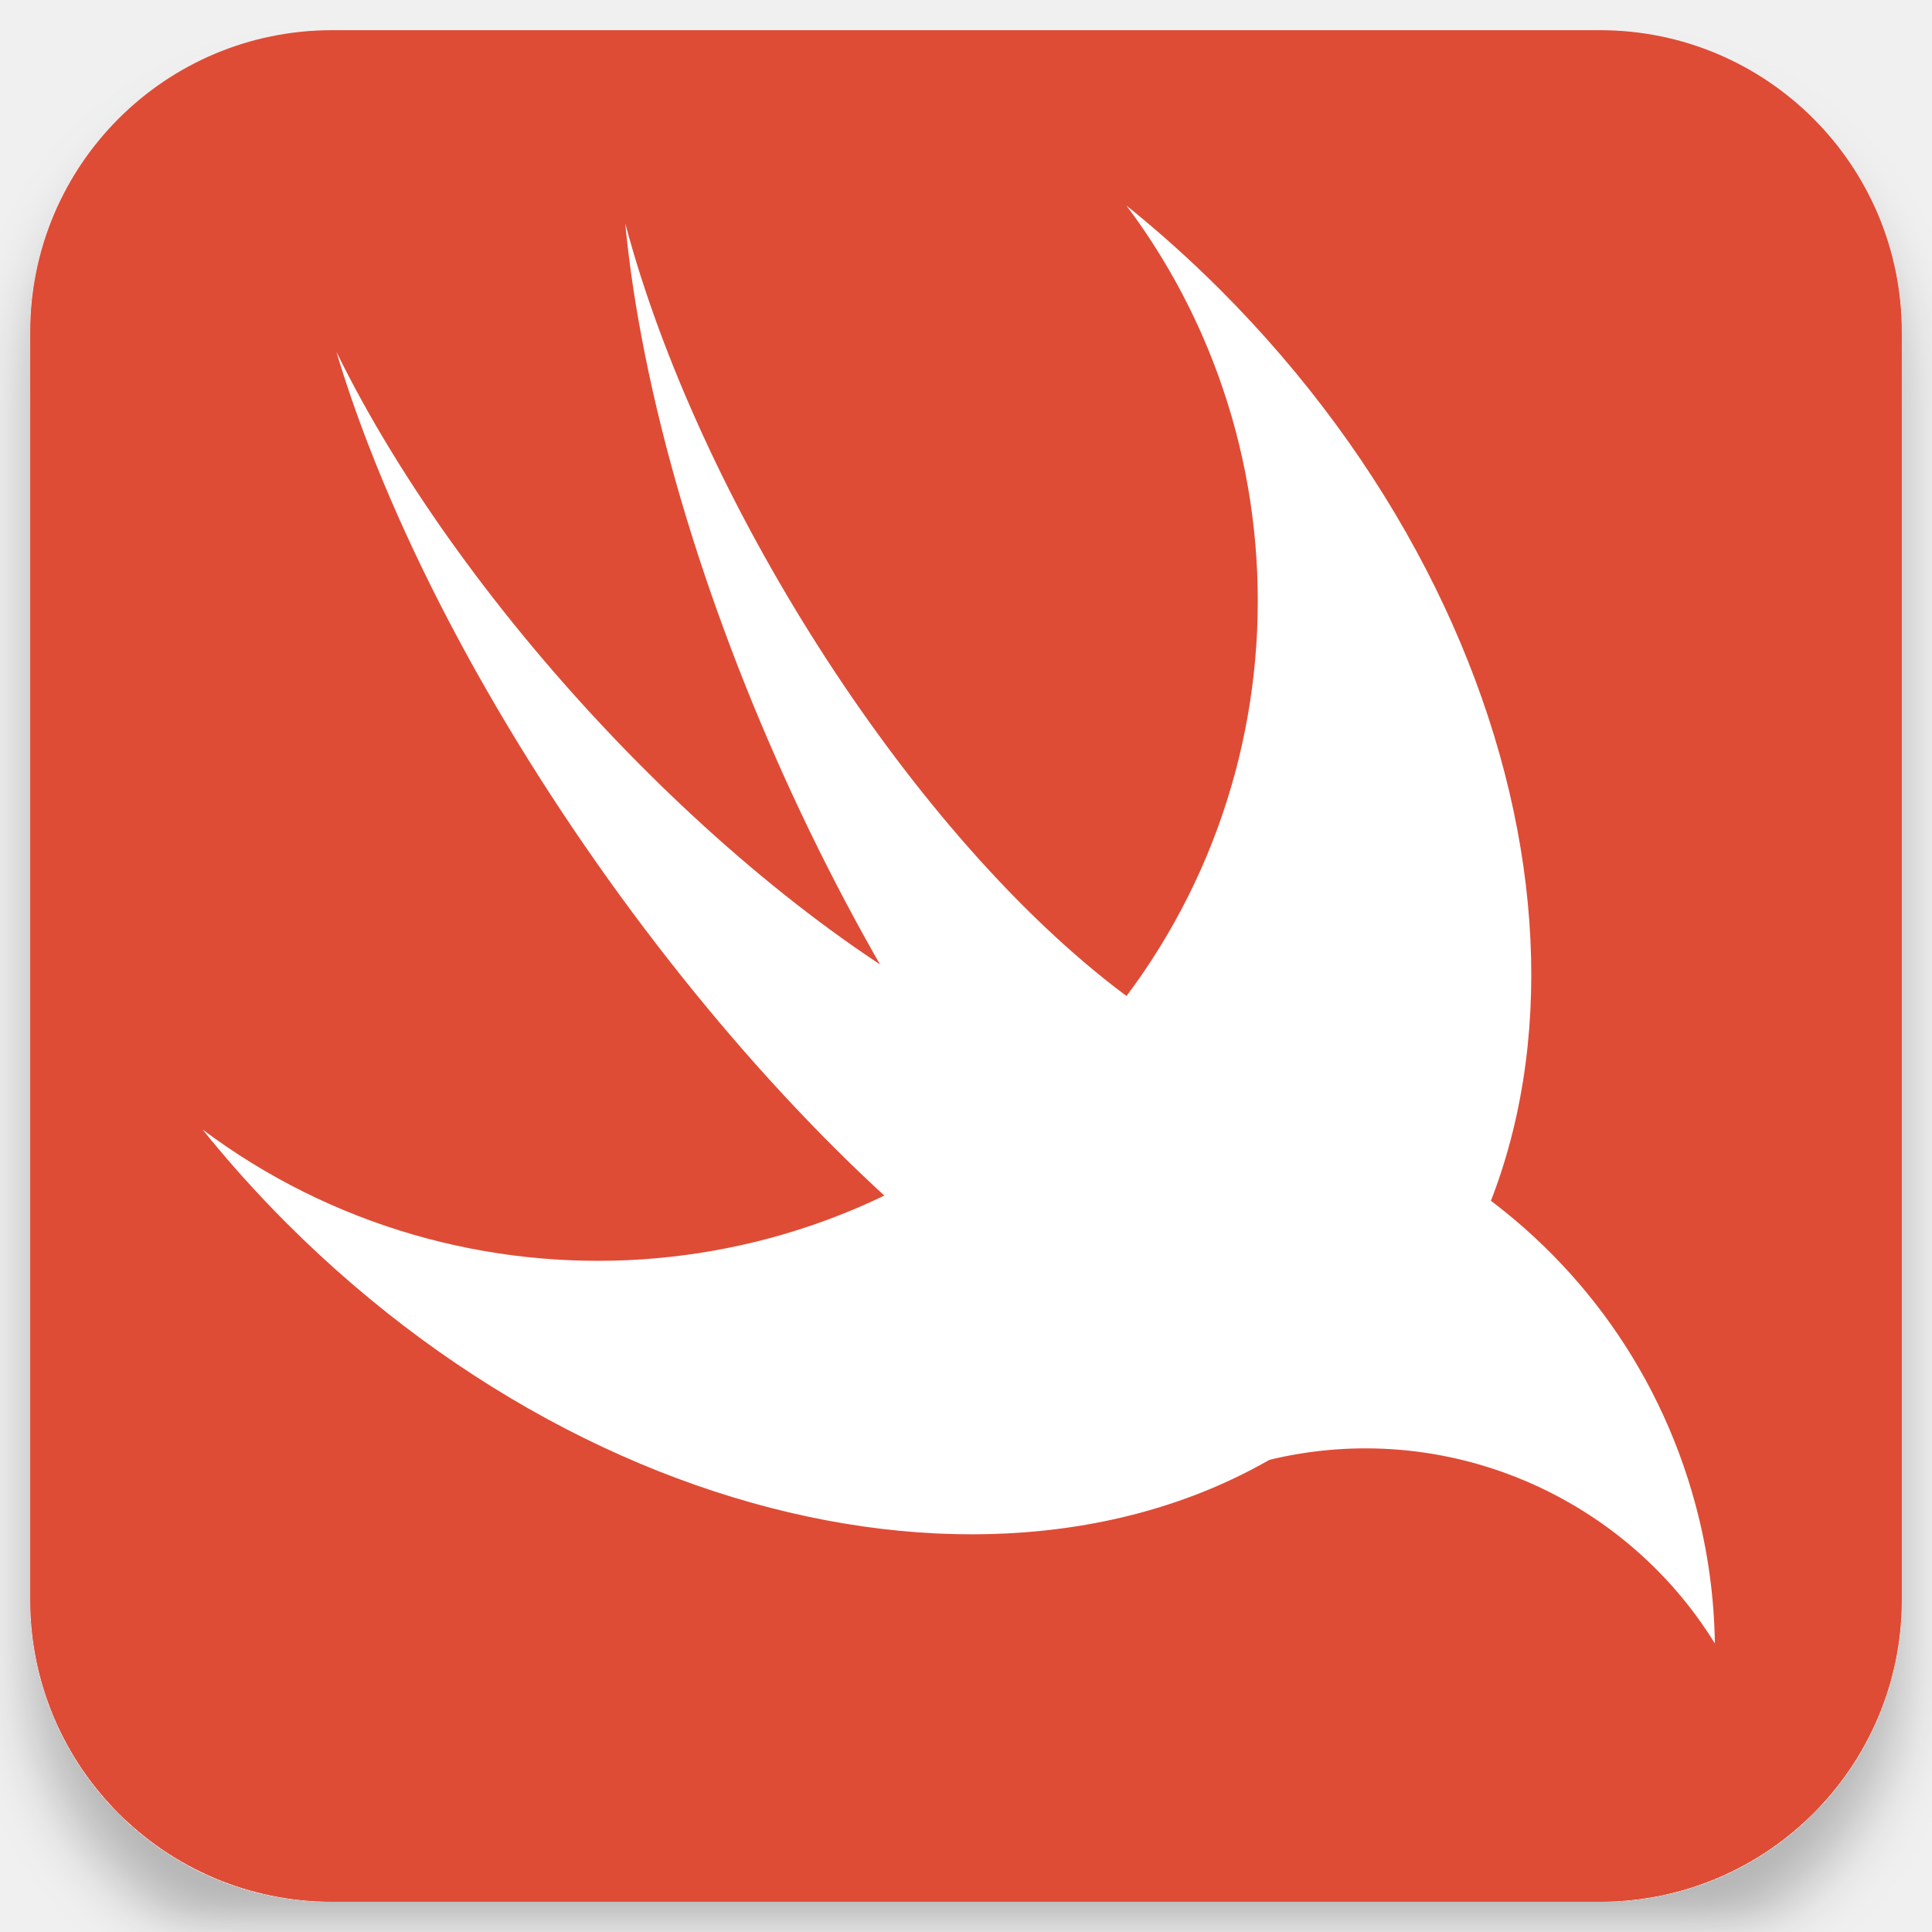
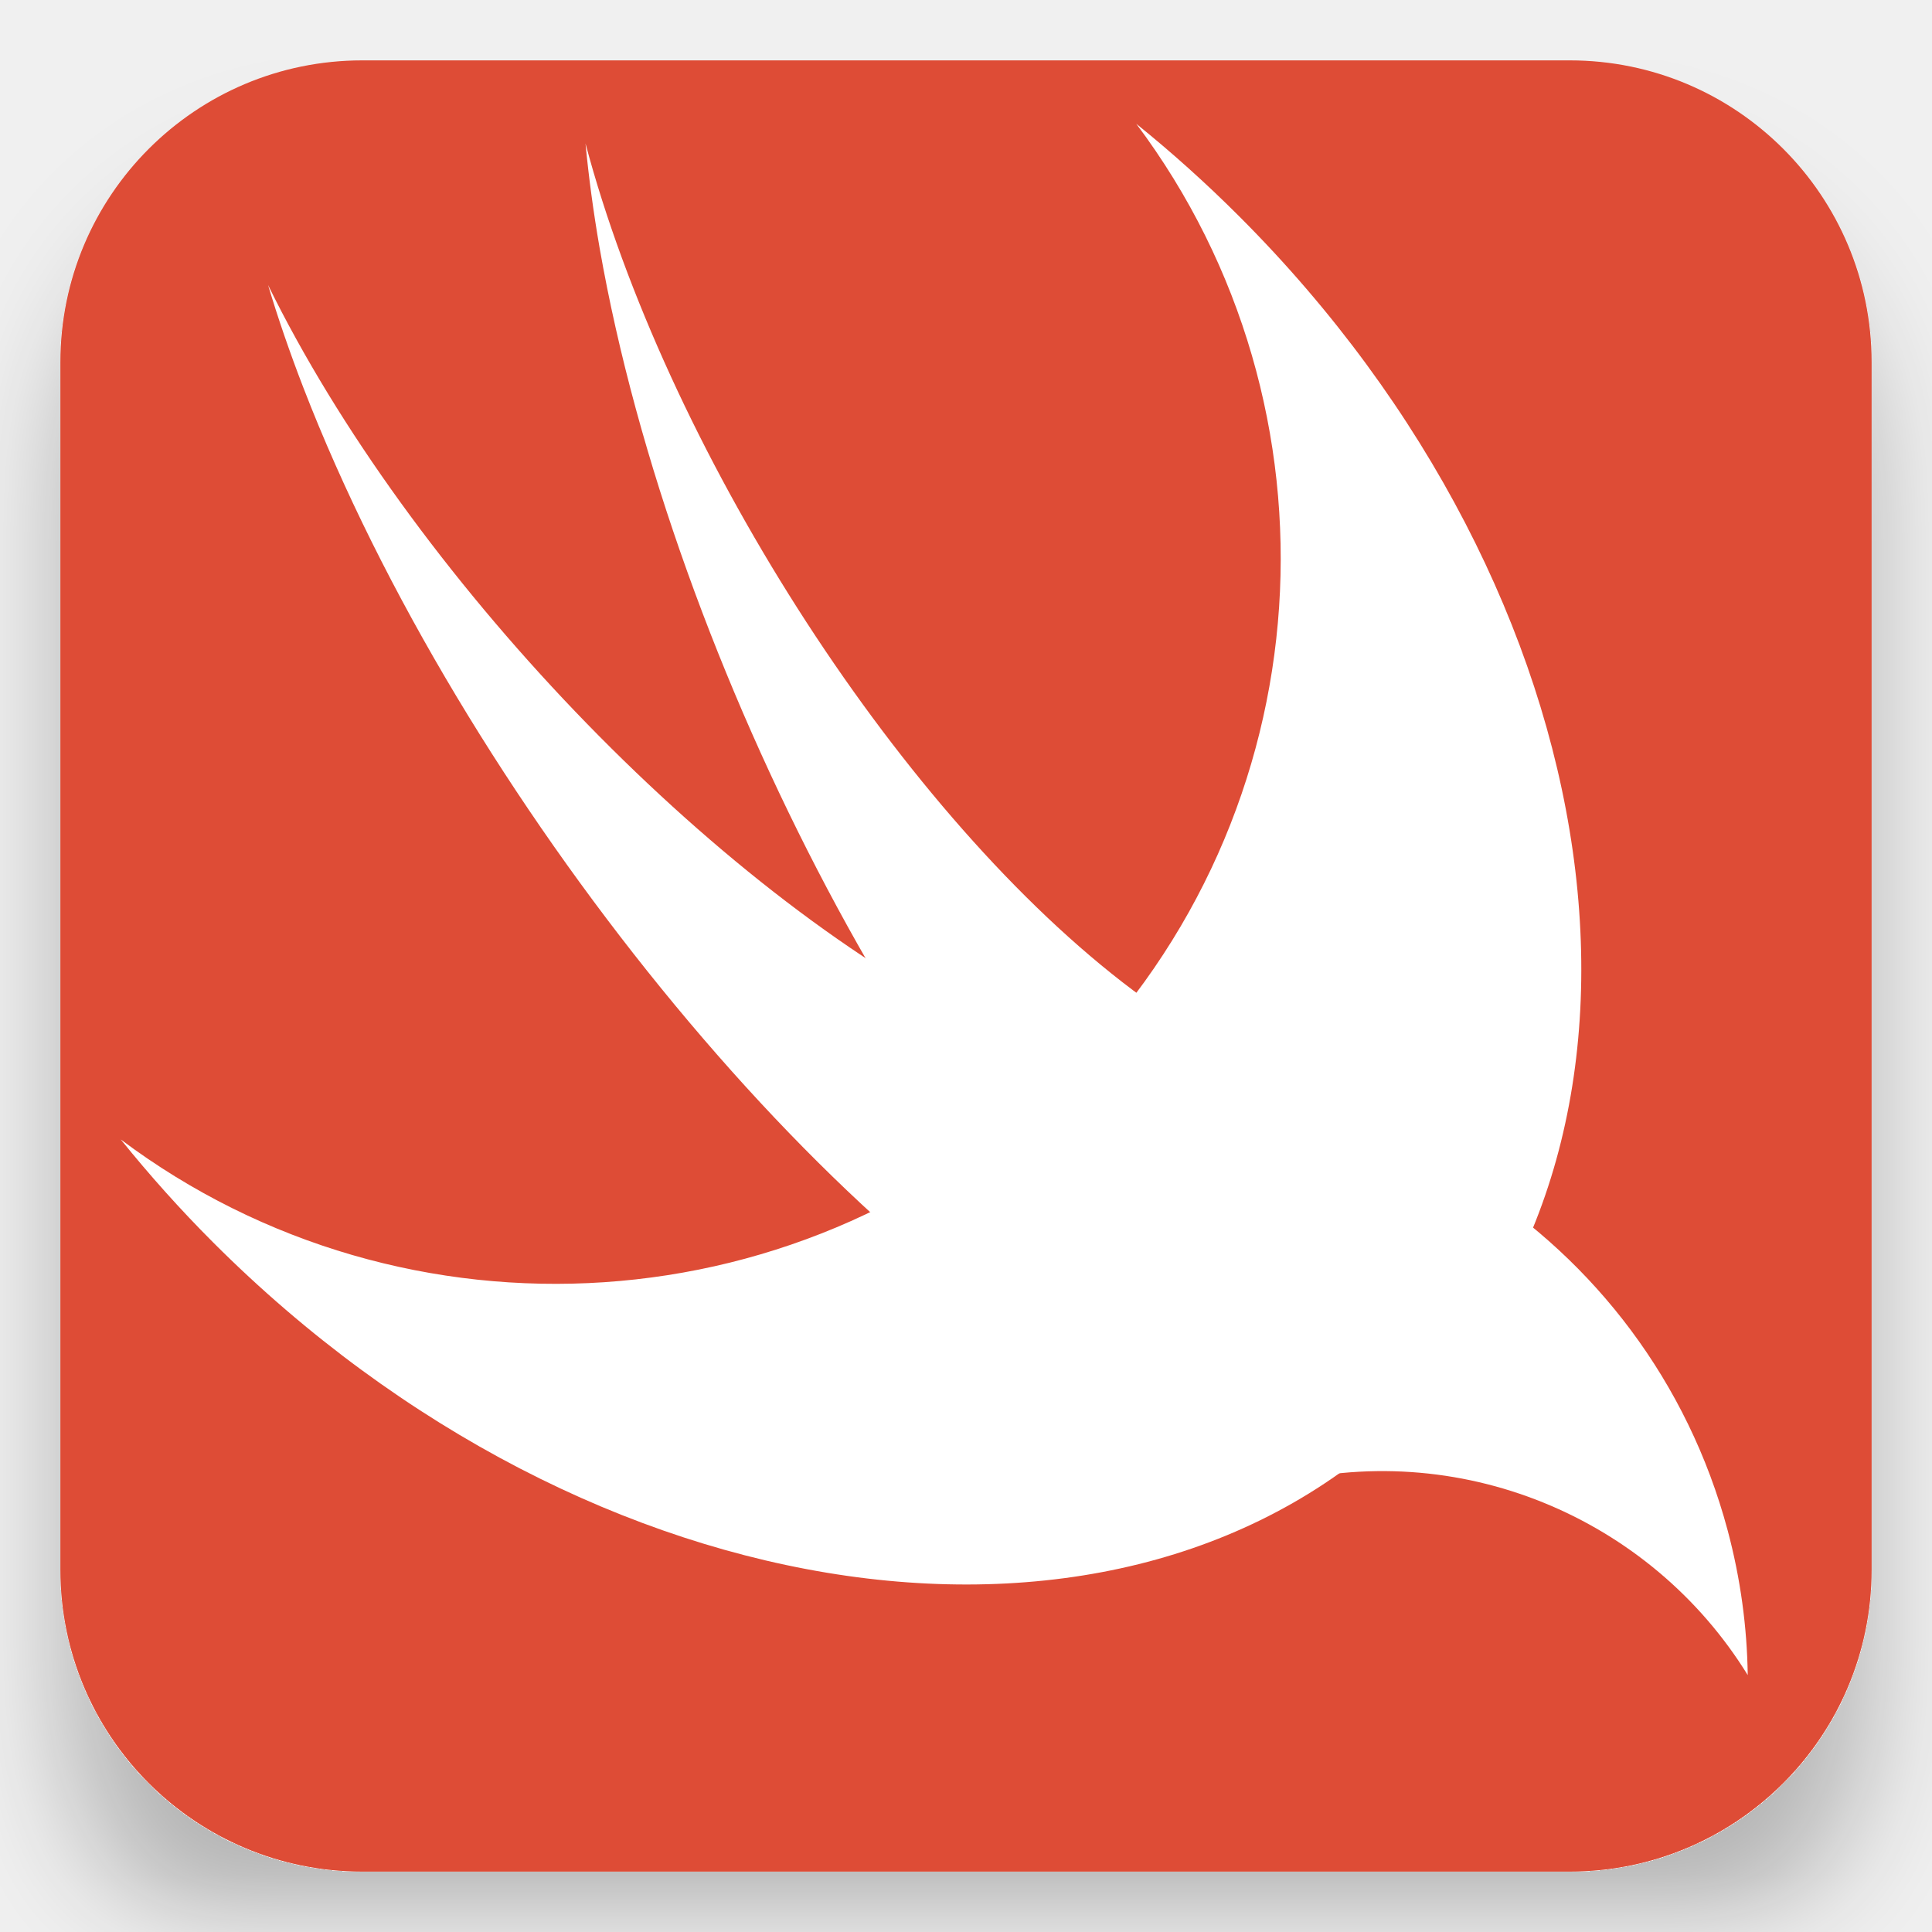
- <svg xmlns="http://www.w3.org/2000/svg" width="64" height="64" viewBox="0 0 64 64" fill="none">
+ <svg xmlns="http://www.w3.org/2000/svg" width="32" height="32" viewBox="0 0 32 32" fill="none">
  <g clip-path="url(#clip0_22_9)">
    <g filter="url(#filter0_d_22_9)">
-       <rect x="1" y="1" width="62" height="62" rx="10" fill="#DE4C36" />
+       <rect x="1" y="1" width="30" height="30" rx="5" fill="#DE4C36" />
    </g>
-     <path fill-rule="evenodd" clip-rule="evenodd" d="M37.315 6.809C38.379 7.667 39.417 8.594 40.417 9.594C51.803 20.979 54.109 37.132 45.57 45.671C37.031 54.21 20.879 51.903 9.493 40.518C8.494 39.518 7.566 38.48 6.708 37.415C15.273 43.835 27.474 43.152 35.263 35.363C43.051 27.575 43.734 15.373 37.315 6.809Z" fill="white" />
-     <path fill-rule="evenodd" clip-rule="evenodd" d="M42.835 27.547C43.343 28.638 43.81 29.724 44.228 30.803C48.984 43.099 45.674 49.476 36.833 45.047C27.993 40.618 16.97 27.058 12.213 14.762C11.794 13.68 11.44 12.643 11.144 11.656C15.383 20.305 24.46 29.873 32.526 33.915C40.589 37.954 44.852 35.079 42.835 27.547Z" fill="white" />
-     <path d="M47.923 28.546C48.201 29.683 48.442 30.808 48.636 31.915C50.845 44.54 46.481 49.995 38.889 44.099C31.297 38.202 23.352 23.187 21.143 10.561C20.948 9.451 20.807 8.396 20.712 7.399C23.117 16.449 29.963 27.289 36.889 32.669C43.812 38.046 48.422 36.111 47.923 28.546Z" fill="white" />
-     <path fill-rule="evenodd" clip-rule="evenodd" d="M34.918 36.259C44.351 34.621 53.642 40.426 56.168 49.853C56.579 51.385 56.785 52.924 56.807 54.441C53.733 49.456 47.652 46.852 41.706 48.446C40.571 48.75 39.508 49.188 38.53 49.74L34.918 36.259Z" fill="white" />
+     <path fill-rule="evenodd" clip-rule="evenodd" d="M18.82 2.05C19.406 2.523 19.976 3.034 20.526 3.584C26.783 9.841 28.051 18.718 23.358 23.411C18.665 28.104 9.788 26.836 3.531 20.579C2.981 20.029 2.472 19.458 2 18.873C6.707 22.401 13.412 22.026 17.693 17.746C21.974 13.464 22.35 6.757 18.82 2.05Z" fill="white" />
+     <path fill-rule="evenodd" clip-rule="evenodd" d="M21.852 13.446C22.132 14.047 22.39 14.646 22.62 15.24C25.234 21.997 23.415 25.502 18.556 23.068C13.698 20.634 7.64 13.182 5.026 6.424C4.797 5.831 4.602 5.262 4.44 4.721C6.771 9.474 11.758 14.729 16.19 16.95C20.622 19.17 22.964 17.589 21.852 13.446Z" fill="white" />
+     <path fill-rule="evenodd" clip-rule="evenodd" d="M24.65 13.992C24.803 14.619 24.936 15.24 25.043 15.851C26.257 22.789 23.858 25.787 19.686 22.547C15.514 19.306 11.148 11.054 9.933 4.115C9.827 3.505 9.75 2.925 9.698 2.377C11.02 7.351 14.78 13.308 18.587 16.265C22.394 19.222 24.927 18.155 24.65 13.992Z" fill="white" />
+     <path d="M17.504 18.239C22.436 17.382 27.294 20.417 28.615 25.346C28.829 26.147 28.937 26.952 28.948 27.745C27.341 25.139 24.162 23.777 21.052 24.61C20.459 24.769 19.904 24.999 19.393 25.287L17.504 18.239Z" fill="white" />
  </g>
  <defs>
-     <filter id="filter0_d_22_9" x="-1" y="1" width="66" height="66" filterUnits="userSpaceOnUse" color-interpolation-filters="sRGB">
+     <filter id="filter0_d_22_9" x="-1" y="1" width="34" height="34" filterUnits="userSpaceOnUse" color-interpolation-filters="sRGB">
      <feFlood flood-opacity="0" result="BackgroundImageFix" />
      <feColorMatrix in="SourceAlpha" type="matrix" values="0 0 0 0 0 0 0 0 0 0 0 0 0 0 0 0 0 0 127 0" result="hardAlpha" />
      <feOffset dy="2" />
      <feGaussianBlur stdDeviation="1" />
      <feComposite in2="hardAlpha" operator="out" />
      <feColorMatrix type="matrix" values="0 0 0 0 0 0 0 0 0 0 0 0 0 0 0 0 0 0 0.25 0" />
      <feBlend mode="normal" in2="BackgroundImageFix" result="effect1_dropShadow_22_9" />
      <feBlend mode="normal" in="SourceGraphic" in2="effect1_dropShadow_22_9" result="shape" />
    </filter>
    <clipPath id="clip0_22_9">
-       <rect width="64" height="64" fill="white" />
+       <rect width="32" height="32" fill="white" />
    </clipPath>
  </defs>
</svg>
